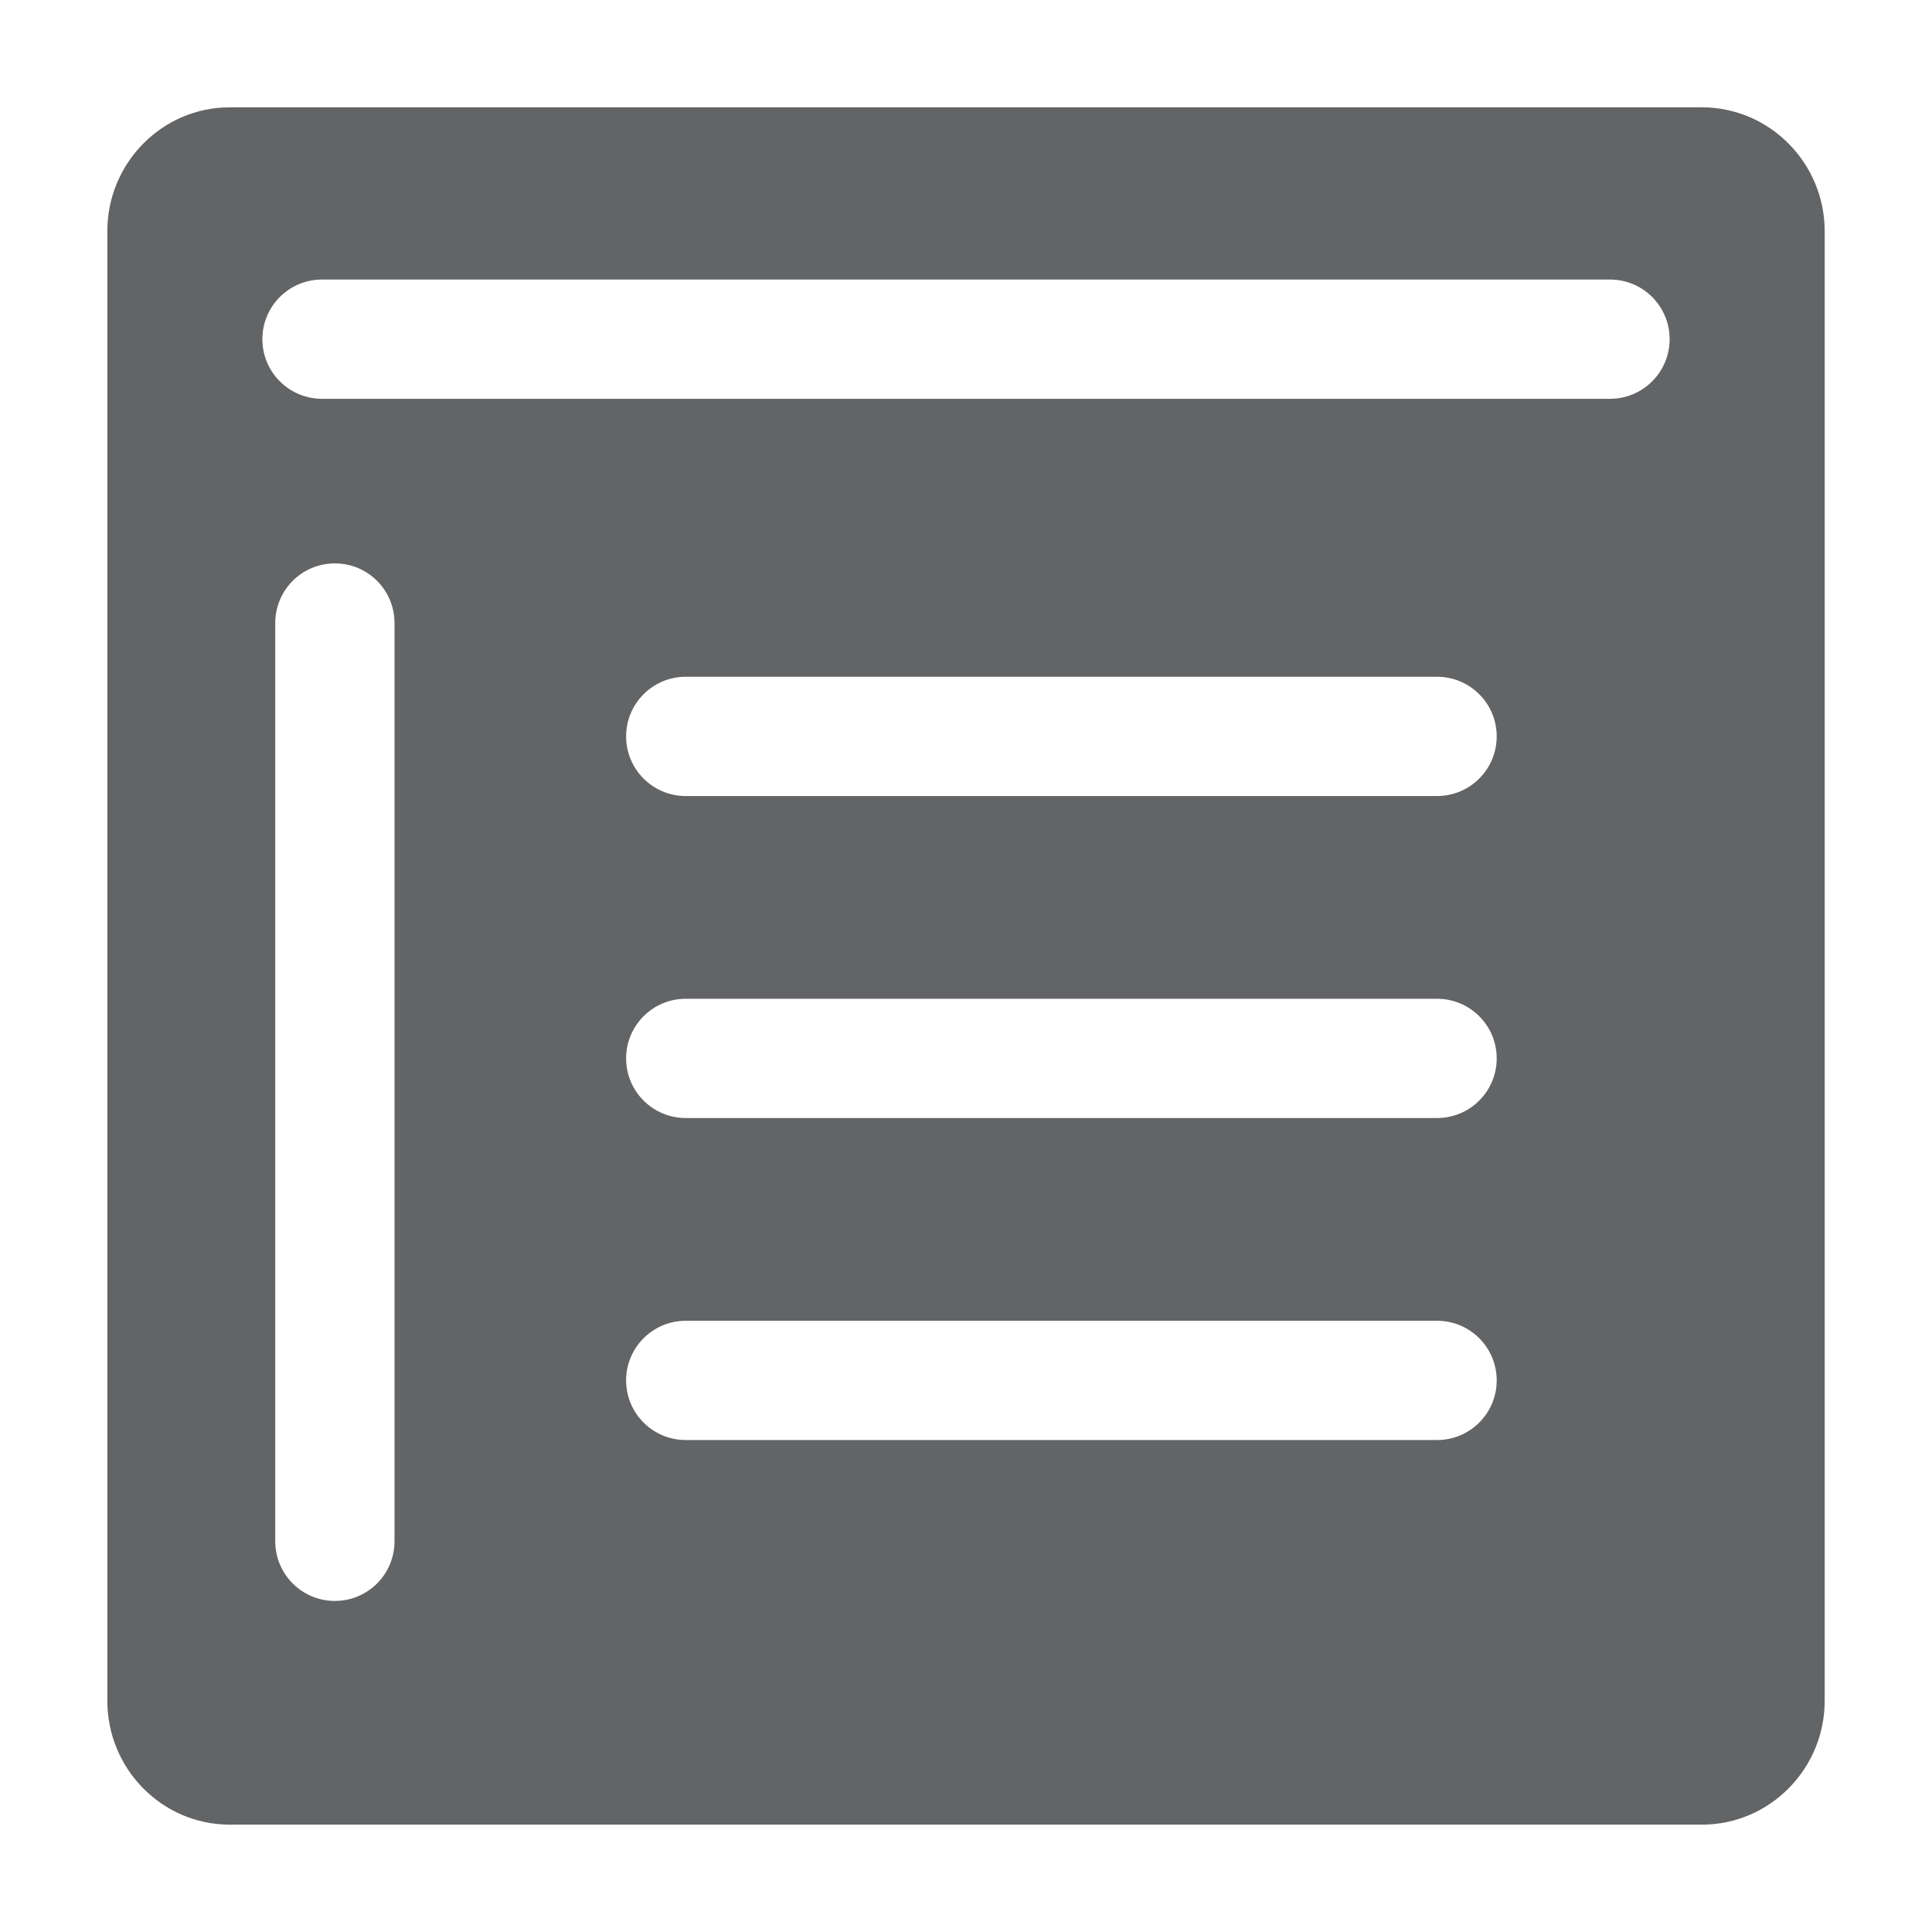
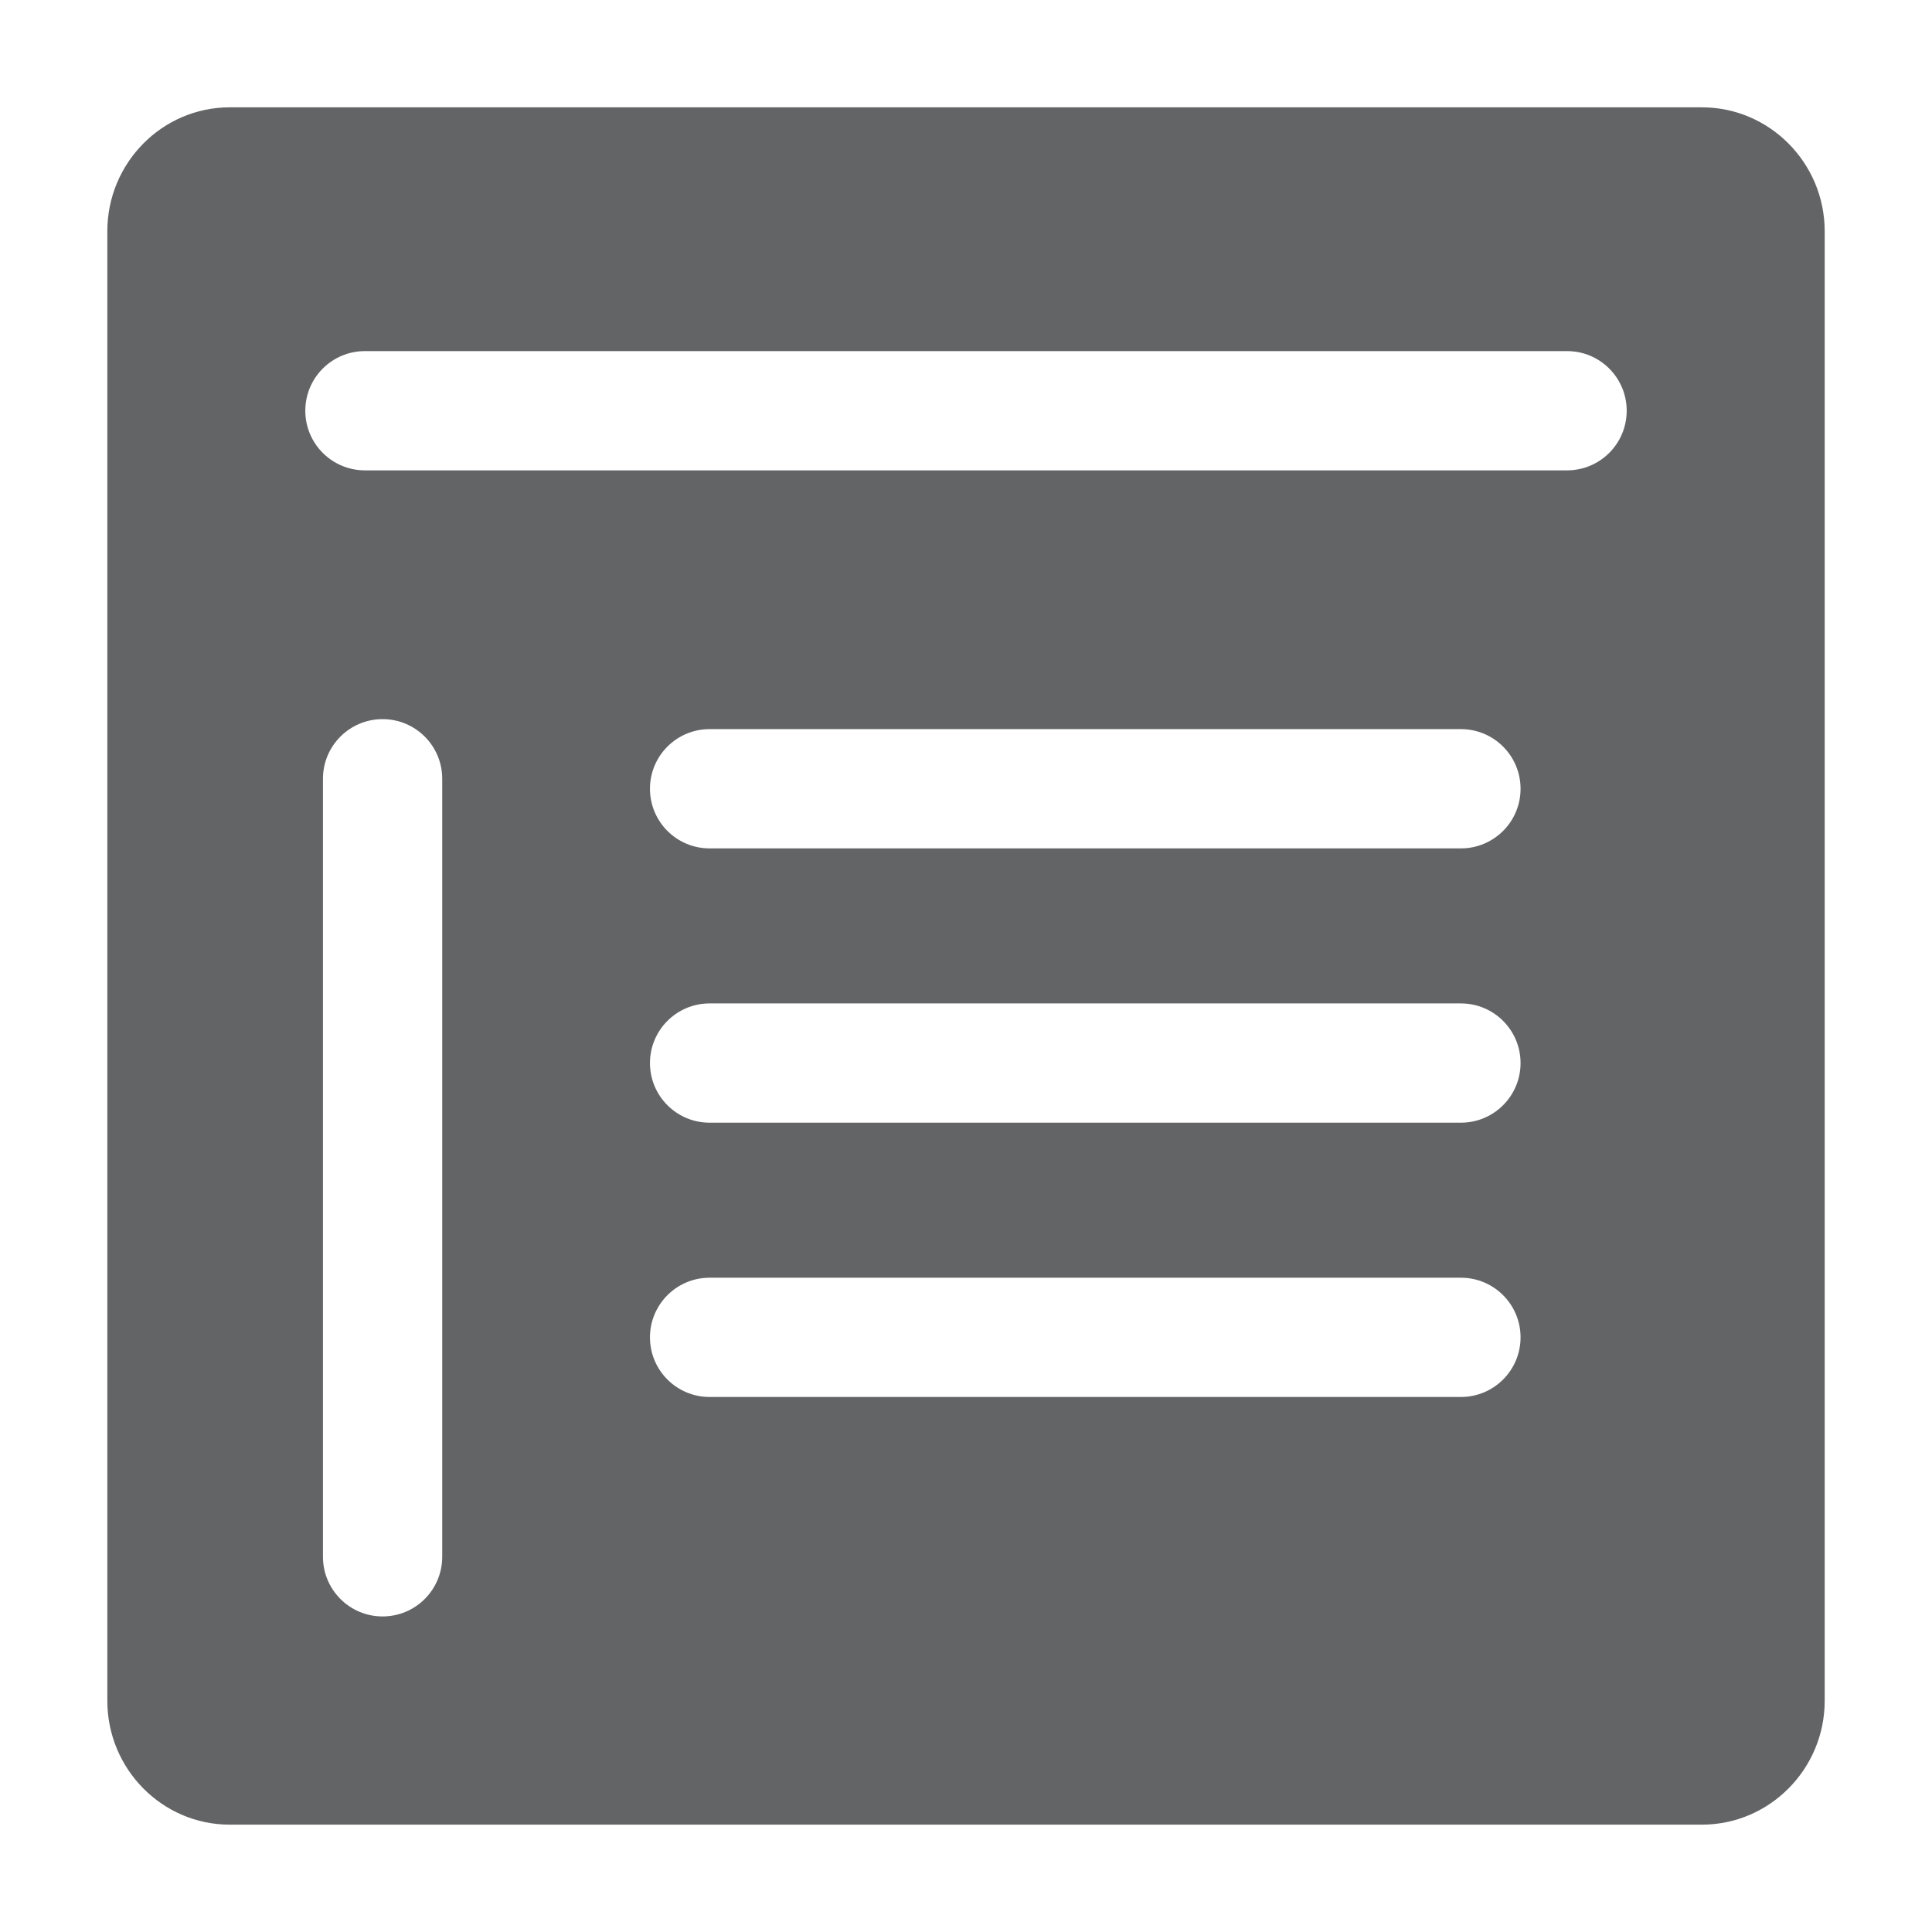
- <svg xmlns="http://www.w3.org/2000/svg" version="1.1" id="resume_v2" x="0px" y="0px" width="81px" height="81px" viewBox="0 0 81 81" enable-background="new 0 0 81 81" xml:space="preserve">
-   <path fill="#636466" stroke="none" d="M71.355,4.5H9.629C6.801,4.5,4.5,6.832,4.5,9.691v61.617c0,2.859,2.301,5.191,5.129,5.191h61.727  c2.832,0,5.145-2.332,5.145-5.191V9.691C76.5,6.832,74.188,4.5,71.355,4.5z M16.54,64.62c0,1.381-1.119,2.5-2.5,2.5  s-2.5-1.119-2.5-2.5v-38.5c0-1.381,1.119-2.5,2.5-2.5s2.5,1.119,2.5,2.5V64.62z M60.25,60.374h-31.5c-1.381,0-2.5-1.119-2.5-2.5  s1.119-2.5,2.5-2.5h31.5c1.381,0,2.5,1.119,2.5,2.5S61.631,60.374,60.25,60.374z M60.25,46.874h-31.5c-1.381,0-2.5-1.119-2.5-2.5  s1.119-2.5,2.5-2.5h31.5c1.381,0,2.5,1.119,2.5,2.5S61.631,46.874,60.25,46.874z M60.25,33.374h-31.5c-1.381,0-2.5-1.119-2.5-2.5  s1.119-2.5,2.5-2.5h31.5c1.381,0,2.5,1.119,2.5,2.5S61.631,33.374,60.25,33.374z M67.5,16.72h-54c-1.381,0-2.5-1.119-2.5-2.5  s1.119-2.5,2.5-2.5h54c1.381,0,2.5,1.119,2.5,2.5S68.881,16.72,67.5,16.72z" />
+ <svg xmlns="http://www.w3.org/2000/svg" version="1.1" id="Resume" x="0px" y="0px" width="81px" height="81px" viewBox="0 0 81 81" enable-background="new 0 0 81 81" xml:space="preserve">
+   <path fill="#636466" stroke="none" d="M71.355,4.5H9.629C6.801,4.5,4.5,6.832,4.5,9.691v61.617c0,2.859,2.301,5.191,5.129,5.191h61.727  c2.832,0,5.145-2.332,5.145-5.191V9.691C76.5,6.832,74.188,4.5,71.355,4.5z M18.54,65.27c0,1.381-1.119,2.5-2.5,2.5  s-2.5-1.119-2.5-2.5V32.65c0-1.381,1.119-2.5,2.5-2.5s2.5,1.119,2.5,2.5V65.27z M61.25,58.569h-31.5c-1.381,0-2.5-1.119-2.5-2.5  s1.119-2.5,2.5-2.5h31.5c1.381,0,2.5,1.119,2.5,2.5S62.631,58.569,61.25,58.569z M61.25,47.069h-31.5c-1.381,0-2.5-1.119-2.5-2.5  s1.119-2.5,2.5-2.5h31.5c1.381,0,2.5,1.119,2.5,2.5S62.631,47.069,61.25,47.069z M61.25,35.569h-31.5c-1.381,0-2.5-1.119-2.5-2.5  s1.119-2.5,2.5-2.5h31.5c1.381,0,2.5,1.119,2.5,2.5S62.631,35.569,61.25,35.569z M65.7,19.72H15.3c-1.381,0-2.5-1.119-2.5-2.5  s1.119-2.5,2.5-2.5h50.4c1.381,0,2.5,1.119,2.5,2.5S67.081,19.72,65.7,19.72z" />
</svg>
